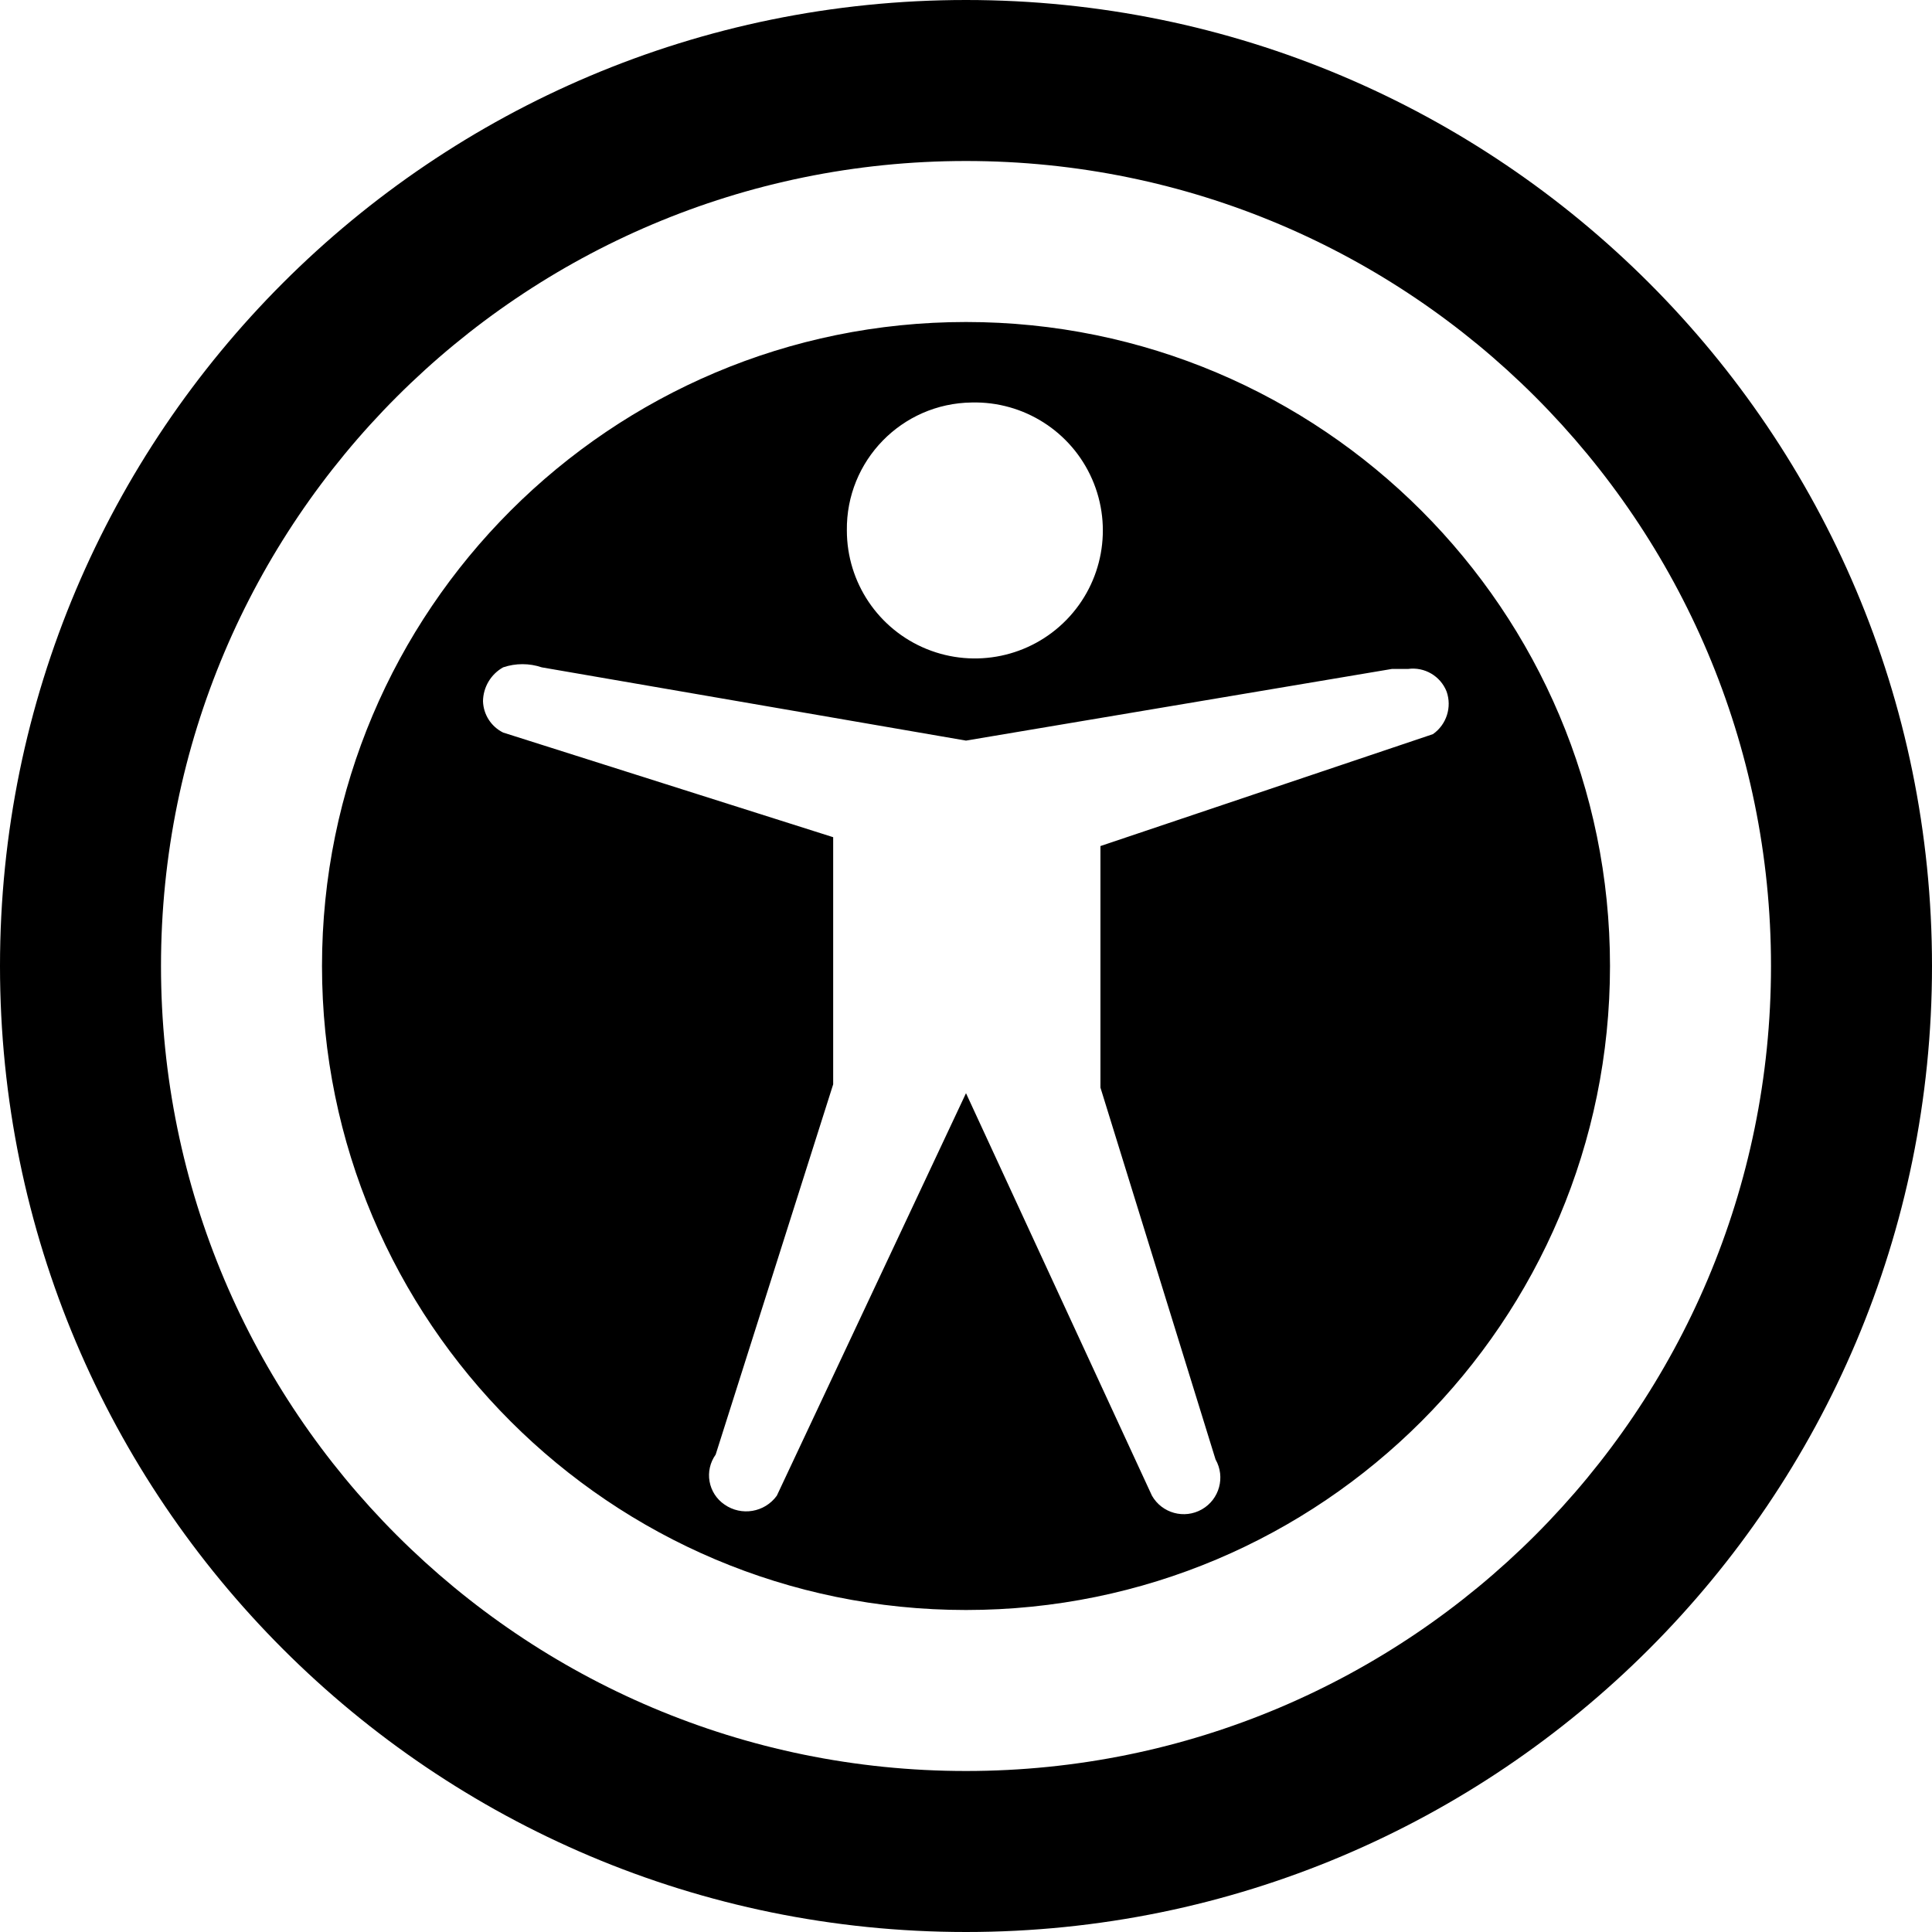
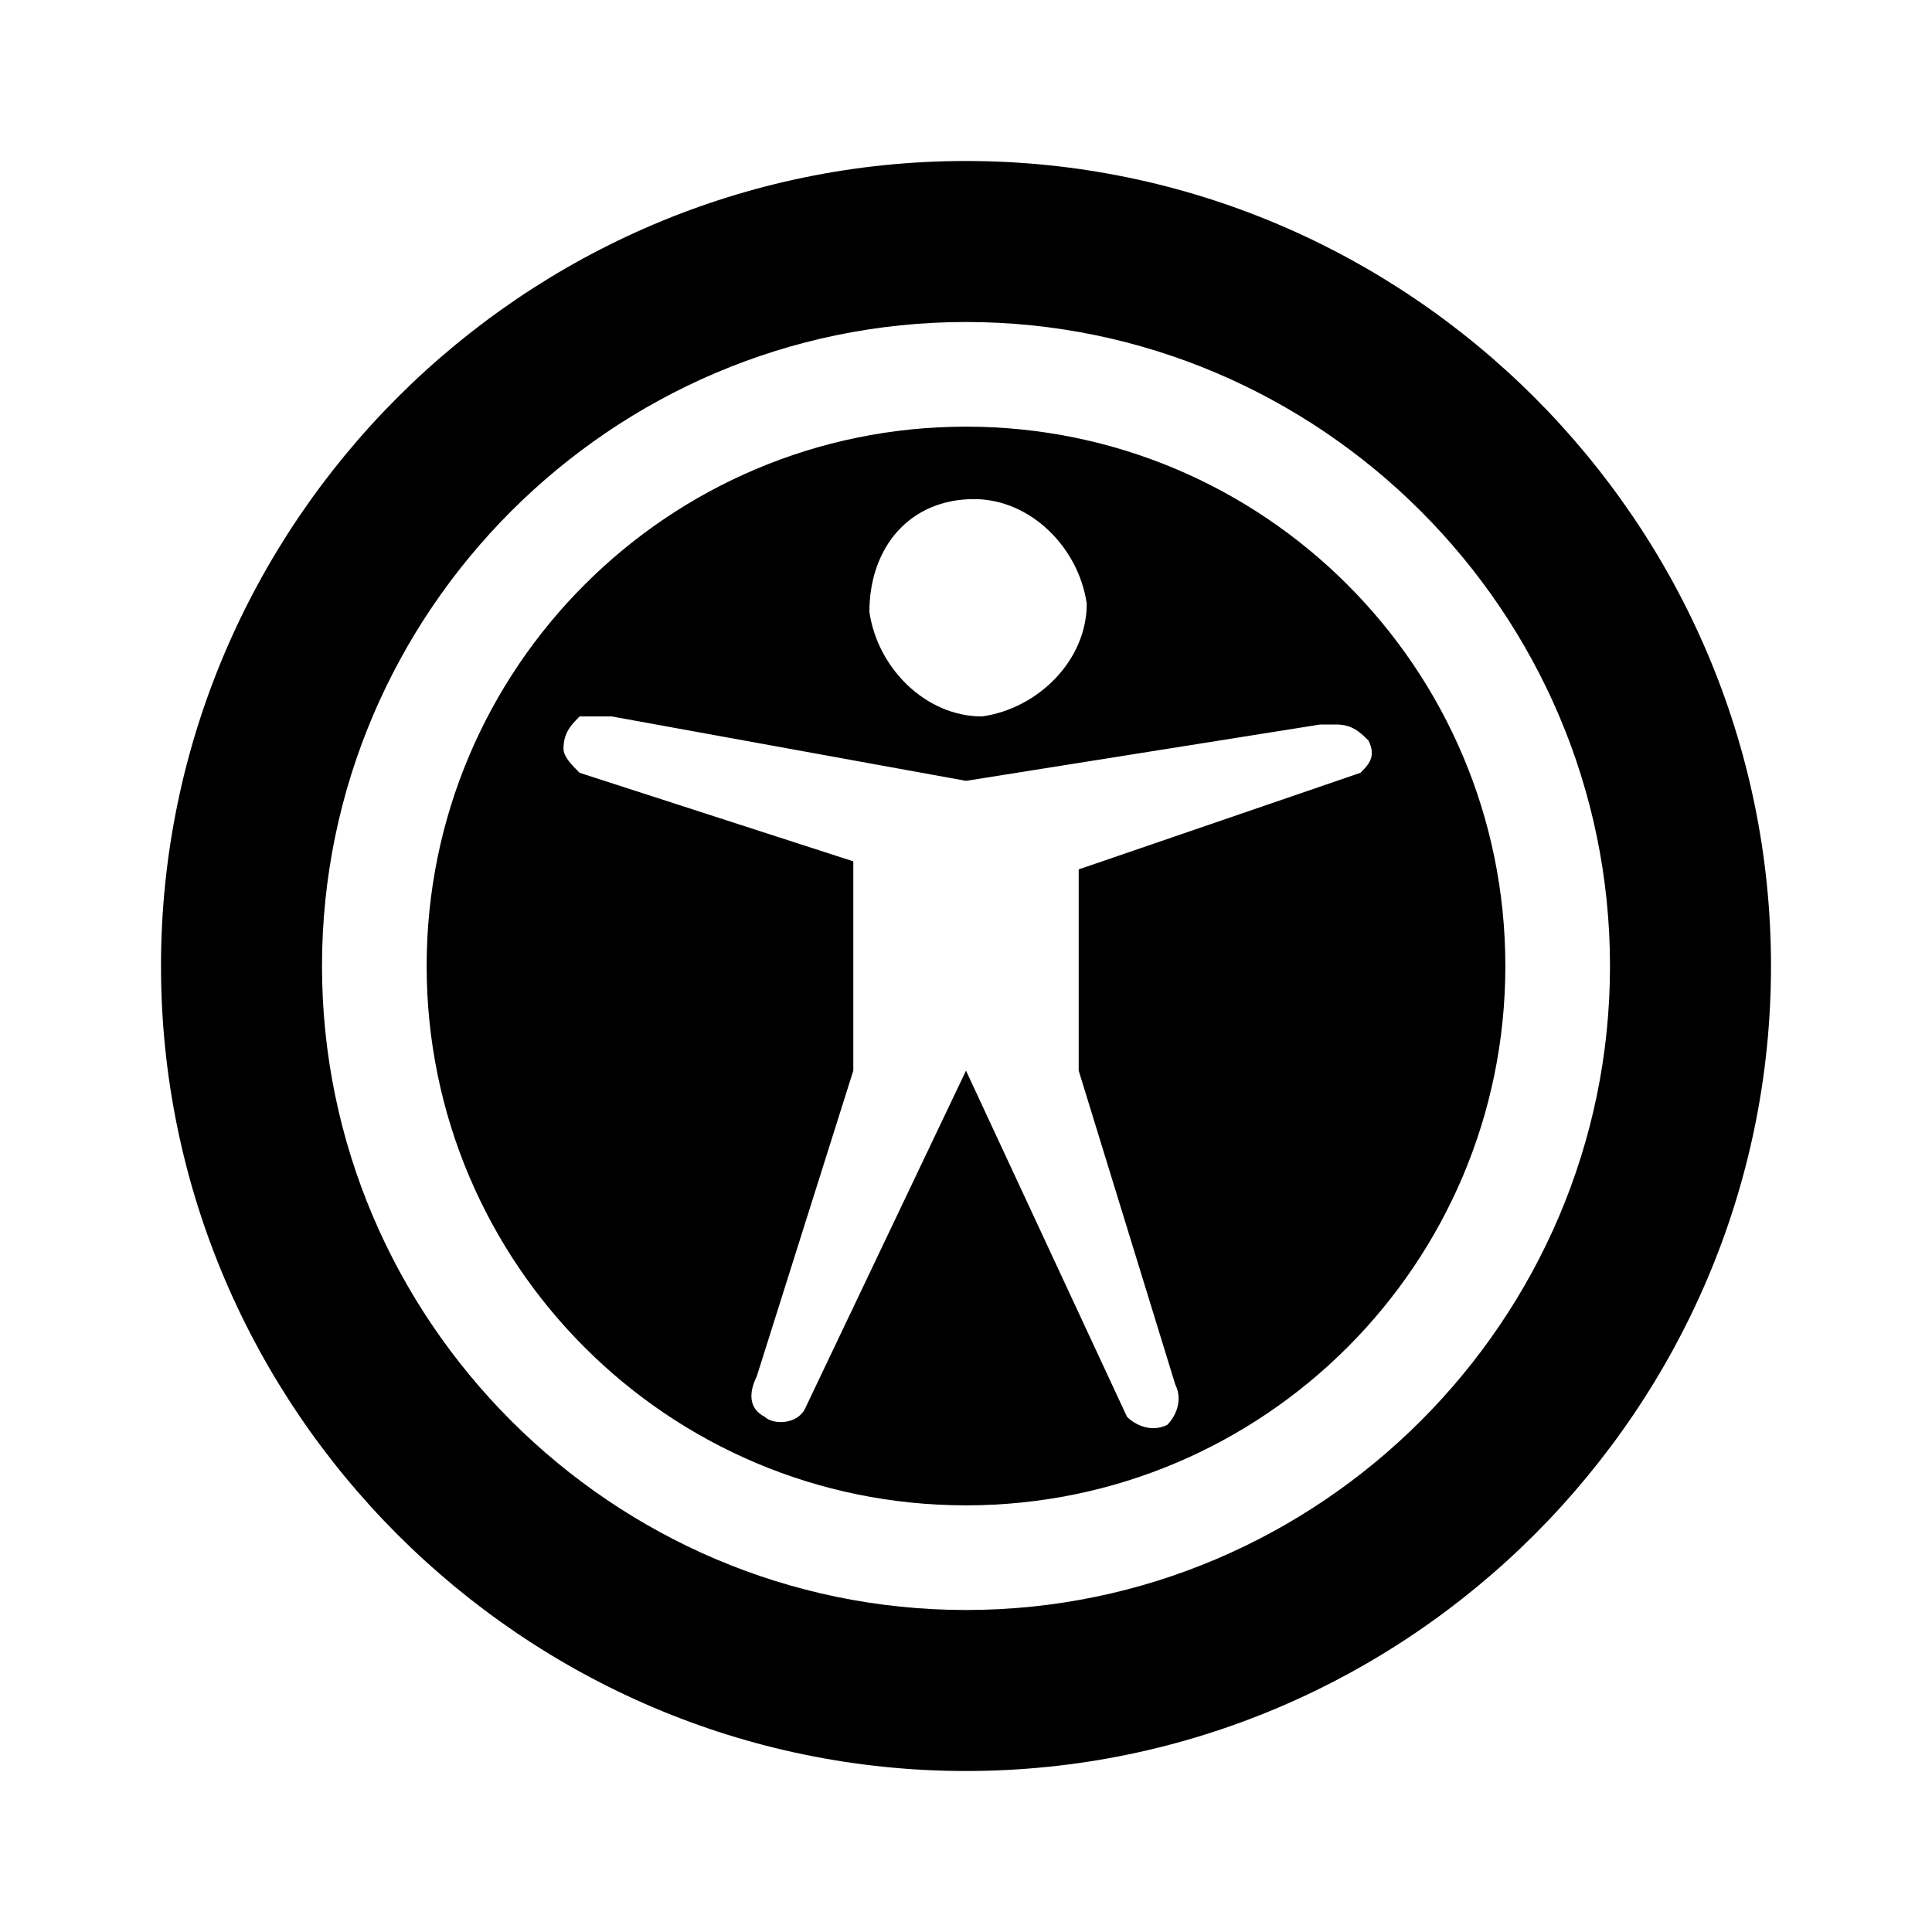
<svg xmlns="http://www.w3.org/2000/svg" viewBox="0 0 24 24">
-   <path d="M12 0a12 12 0 1 0 12 12A12 12 0 0 0 12 0zm0 22a10 10 0 1 1 10-10 10 10 0 0 1-10 10zm0-18a8 8 0 1 0 8 8 8 8 0 0 0-8-8zm.07 1a1.59 1.59 0 1 1-1.55 1.59A1.57 1.57 0 0 1 12.07 5zm1.6 5.51v3l1.43 4.62a.45.45 0 0 1-.79.45l-2.31-5-2.35 5a.47.47 0 0 1-.65.11.44.44 0 0 1-.11-.62l1.46-4.6V10.4l-4.1-1.3A.45.45 0 0 1 6 8.71a.49.49 0 0 1 .25-.42.75.75 0 0 1 .48 0L12 9.2l5.29-.89h.2a.45.45 0 0 1 .48.28.46.46 0 0 1-.17.53z" />
+   <path d="M12 2C6.5 2 2 6.5 2 12s4.5 10 10 10 10-4.5 10-10S17.5 2 12 2zm0 18c-4.4 0-8-3.6-8-8s3.6-8 8-8 8 3.6 8 8-3.6 8-8 8zm0-14.7a6.7 6.7 0 1 0 0 13.4 6.7 6.7 0 0 0 0-13.4zm.1.9c.7 0 1.3.6 1.4 1.3 0 .7-.6 1.3-1.3 1.4-.7 0-1.3-.6-1.4-1.3 0-.8.5-1.4 1.3-1.4zm1.3 4.6v2.5l1.2 3.9c.1.2 0 .4-.1.5-.2.1-.4 0-.5-.1l-2-4.3-2 4.2c-.1.2-.4.2-.5.1-.2-.1-.2-.3-.1-.5l1.2-3.8v-2.6L7.2 9.6c-.1-.1-.2-.2-.2-.3 0-.2.1-.3.2-.4h.4l4.4.8 4.4-.7h.2c.2 0 .3.1.4.2.1.2 0 .3-.1.4l-3.5 1.2z" />
</svg>
